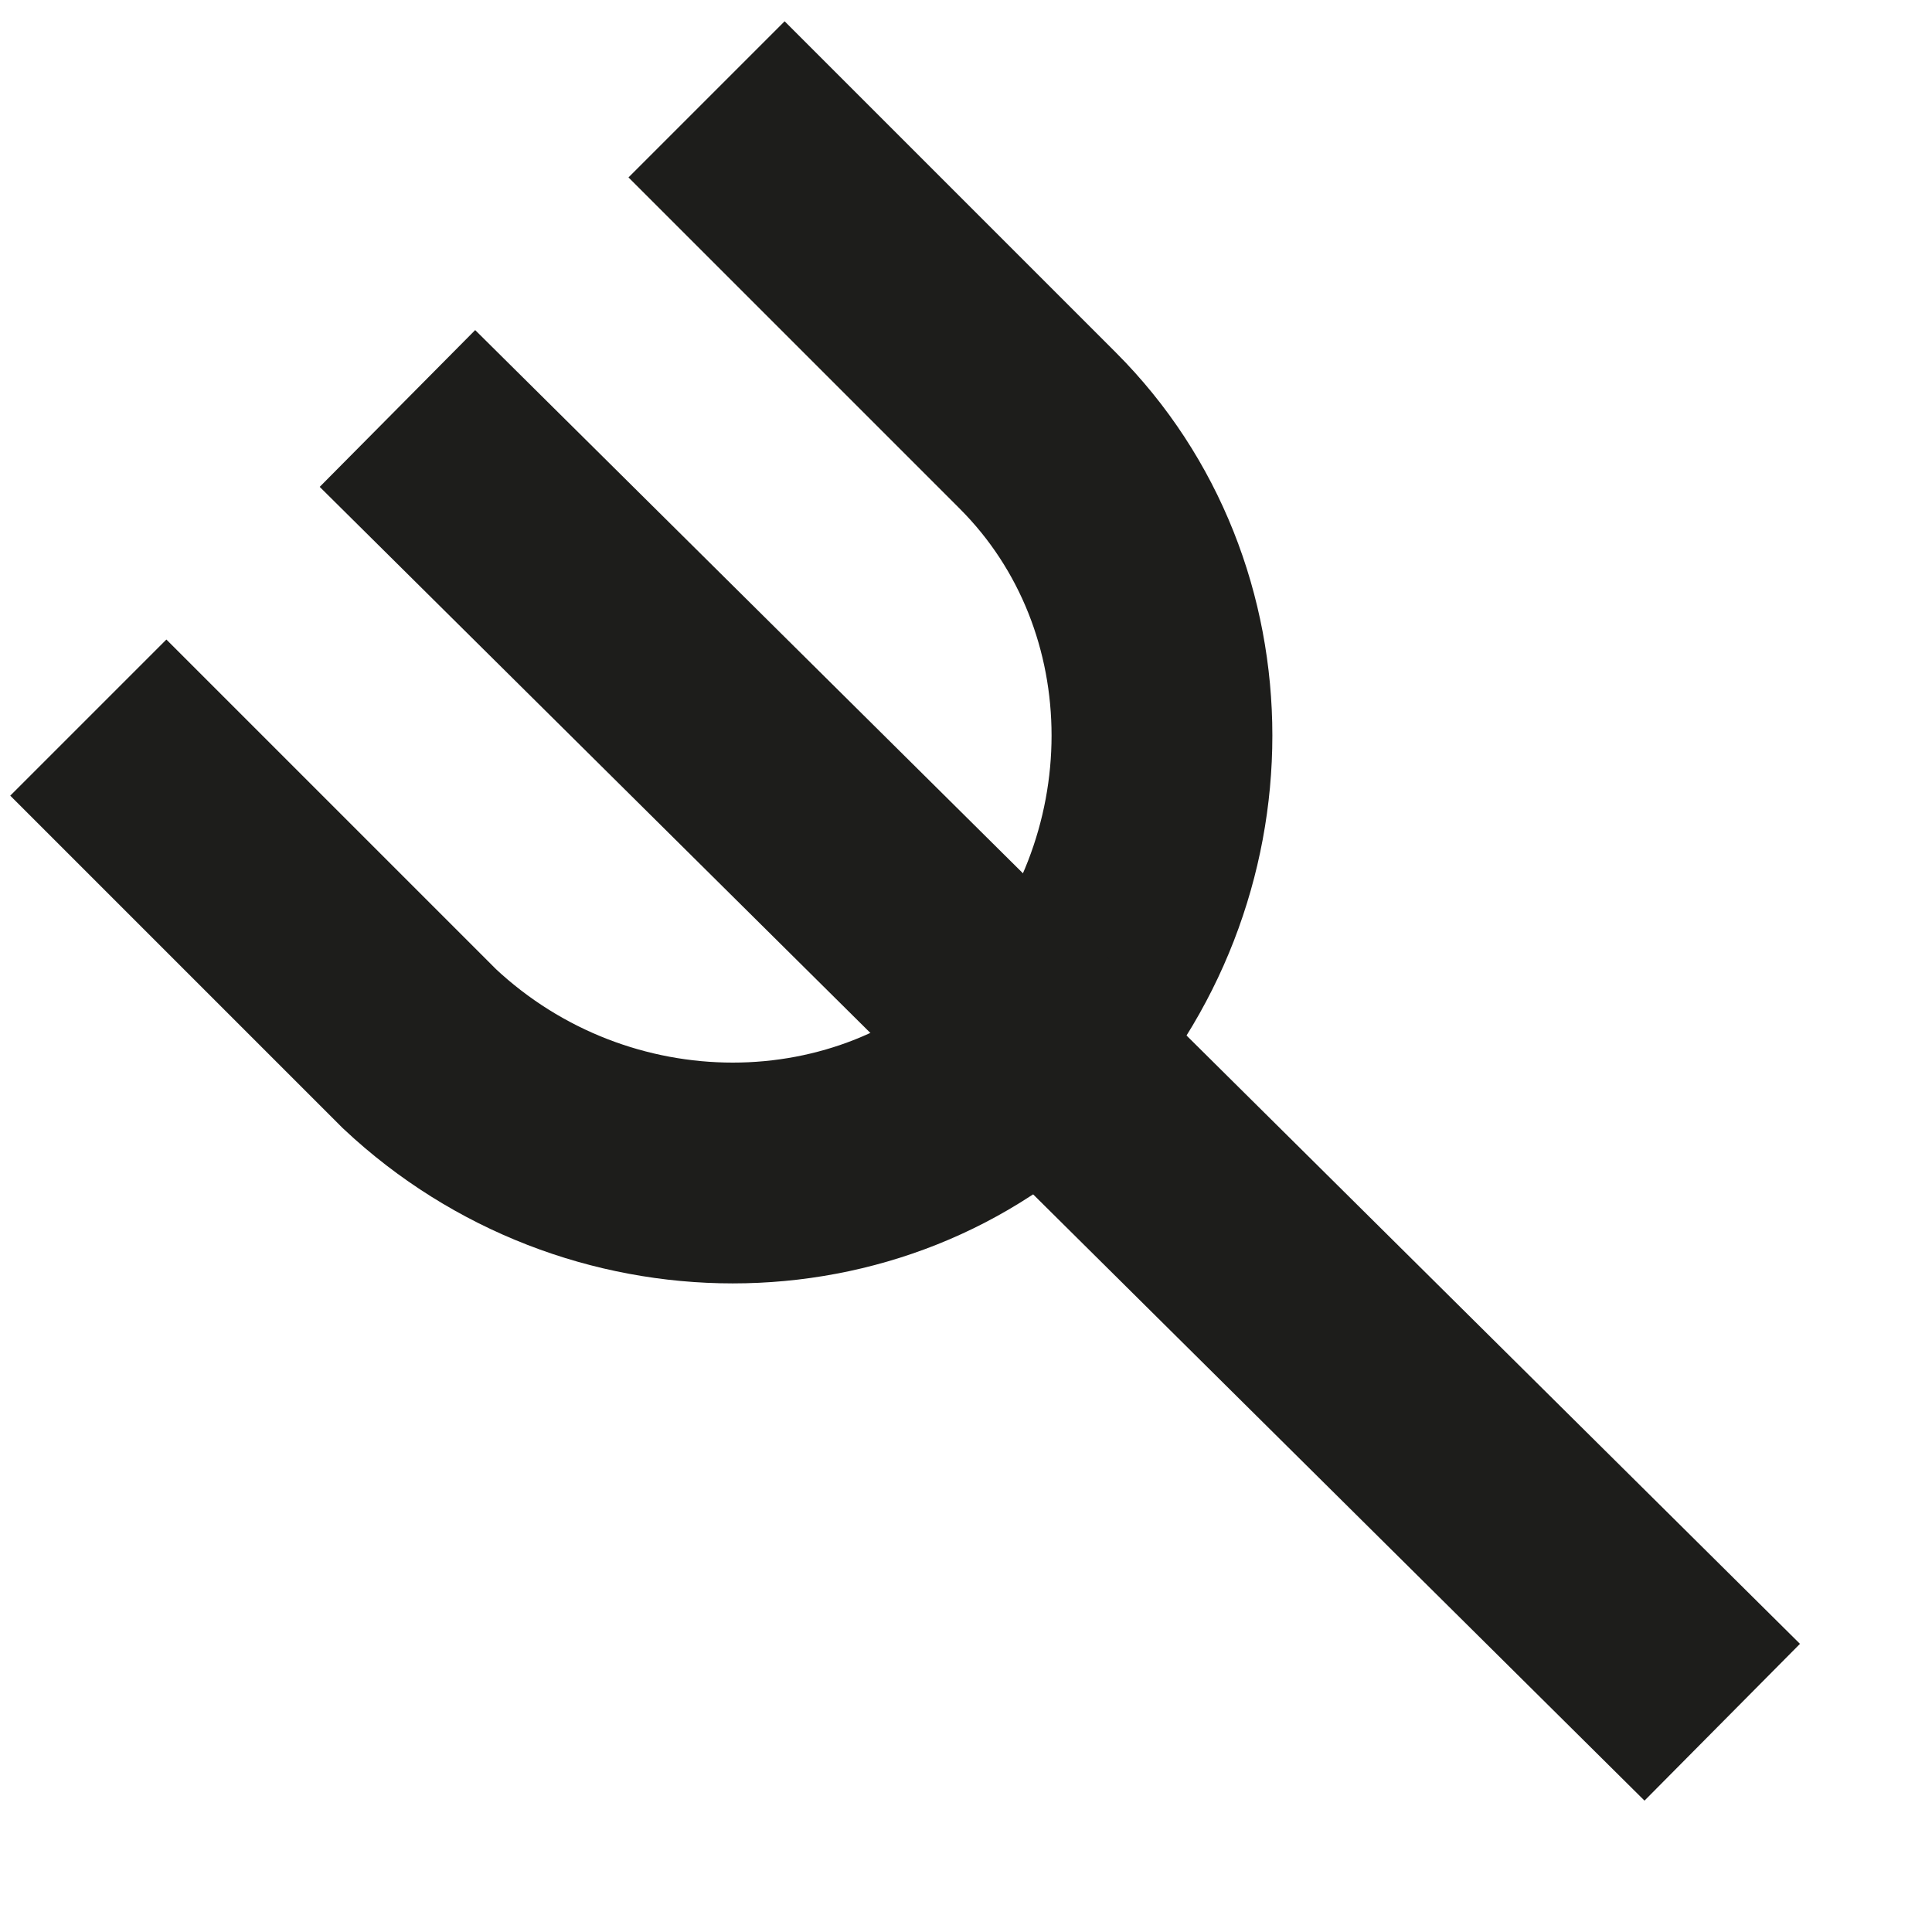
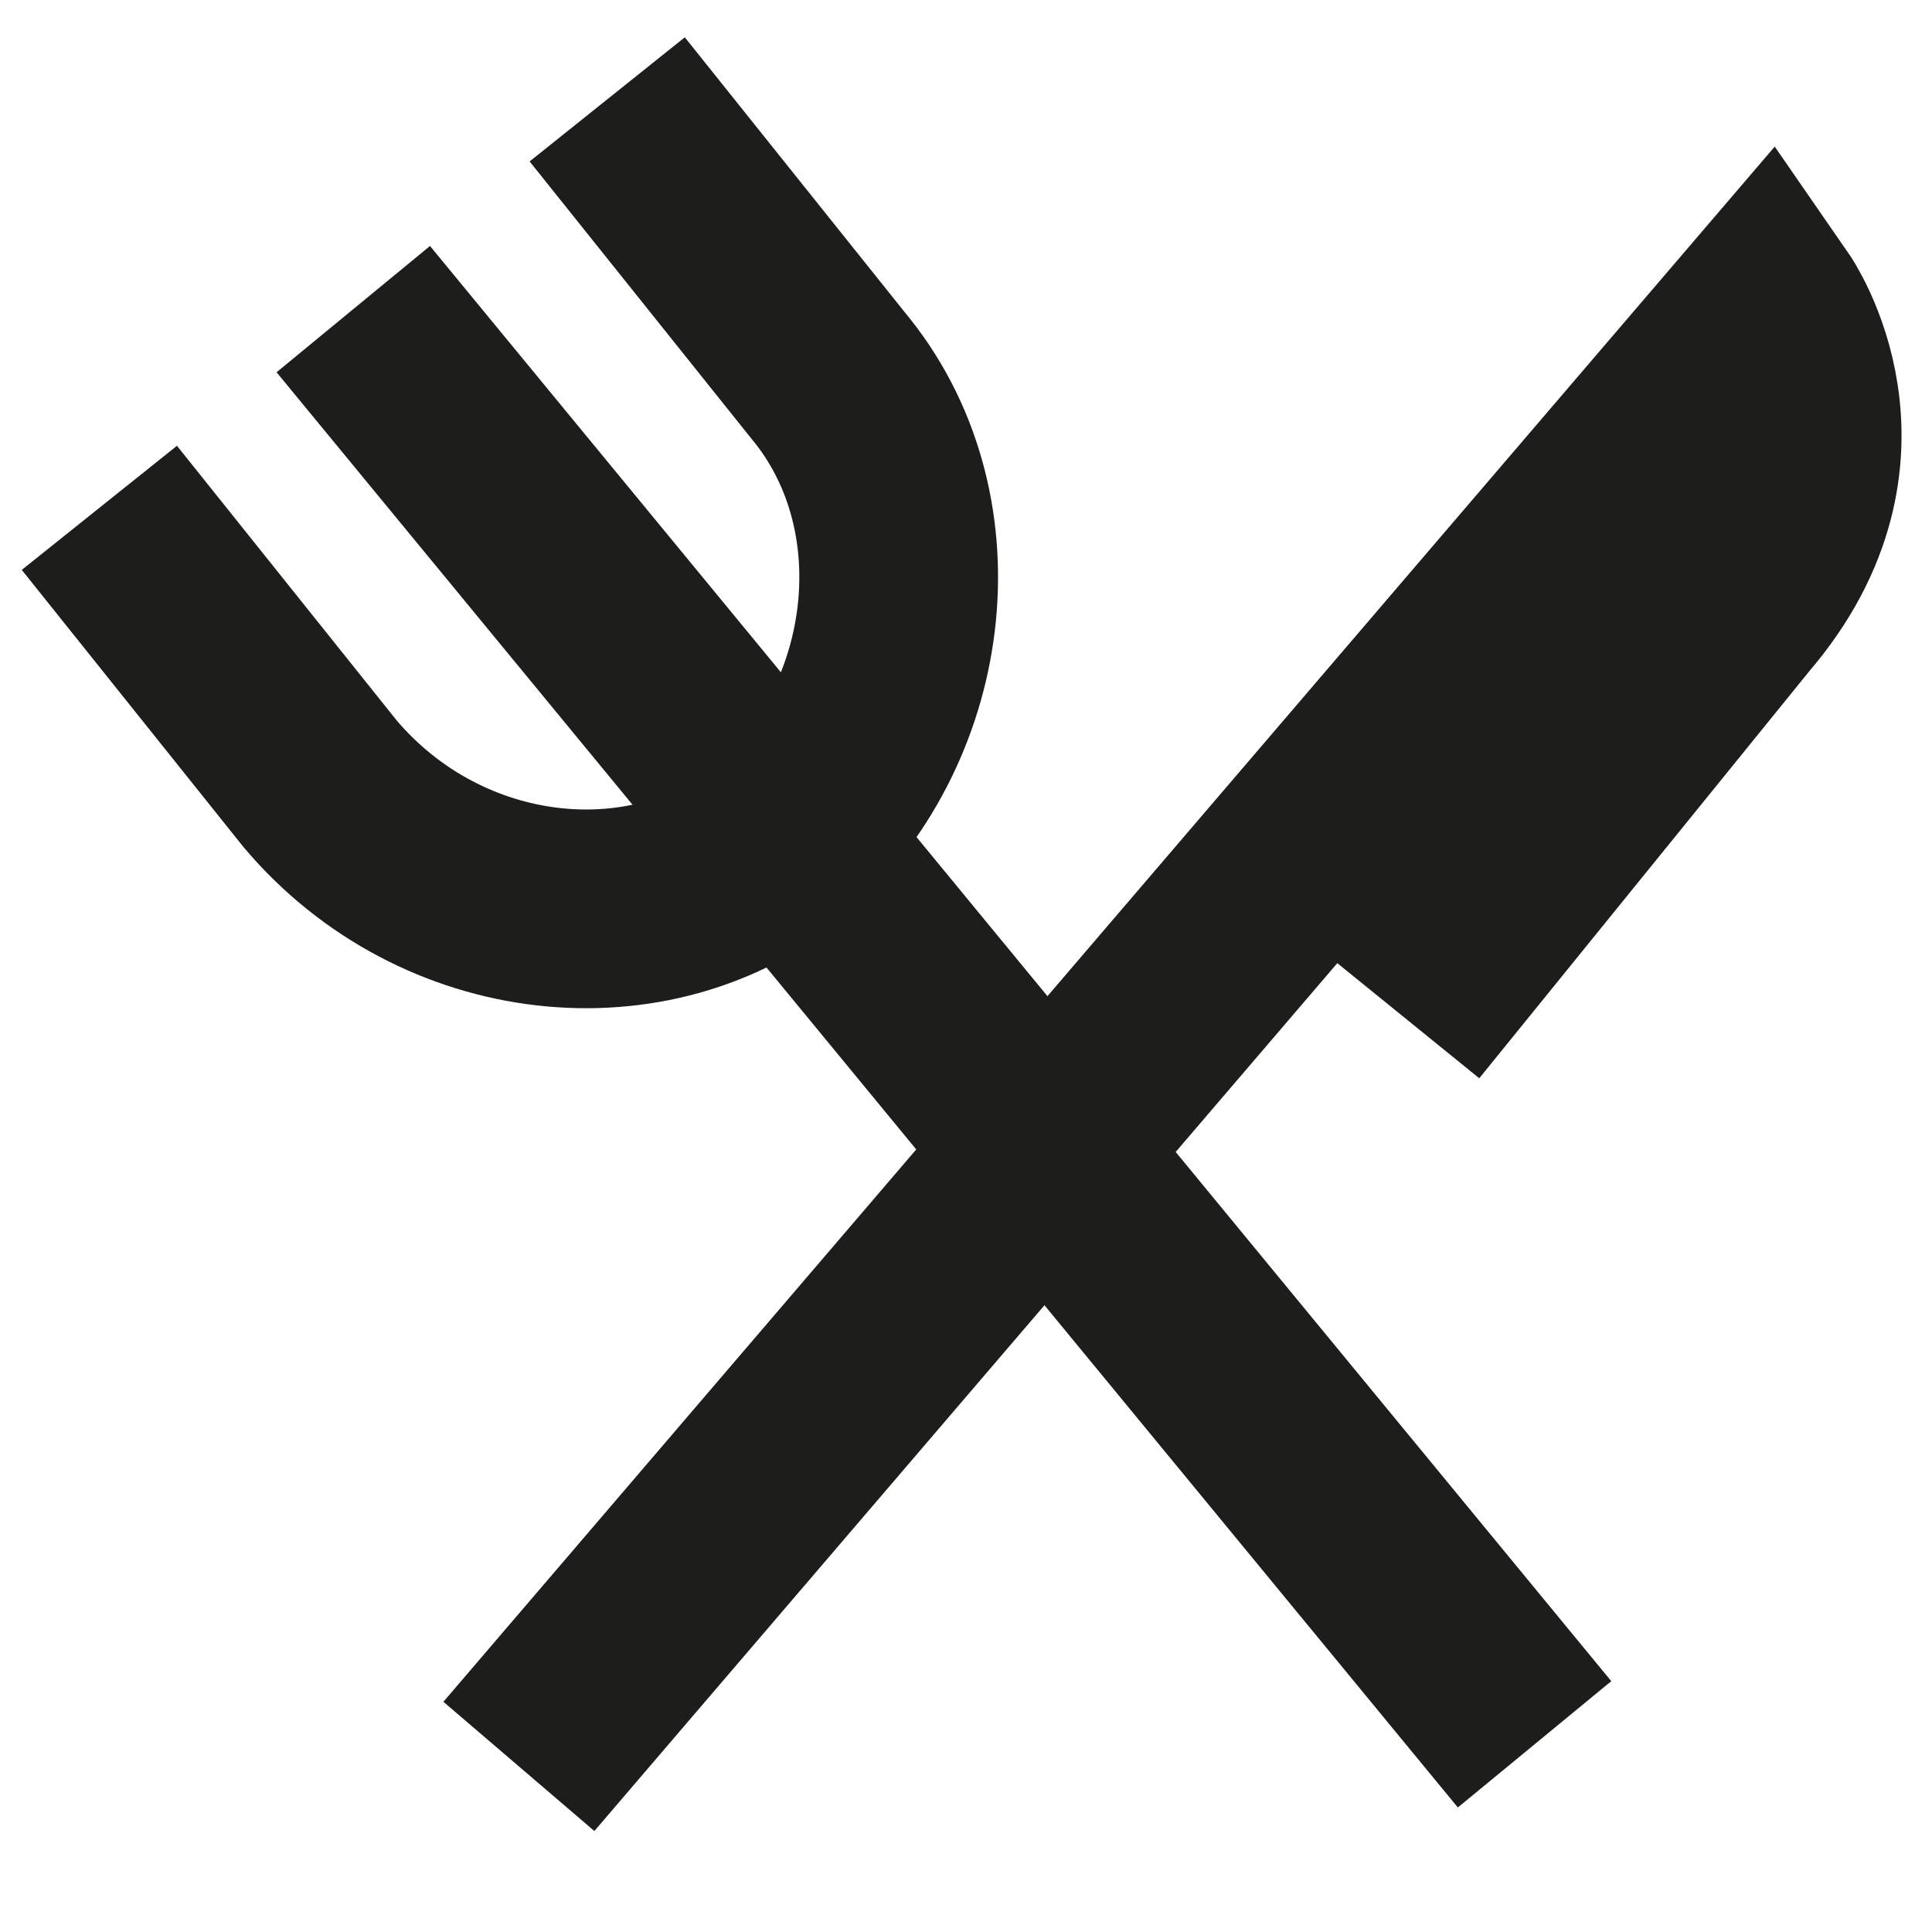
<svg xmlns="http://www.w3.org/2000/svg" version="1.1" id="Layer_1" x="0px" y="0px" viewBox="0 0 17.5 17.5" style="enable-background:new 0 0 17.5 17.5;" xml:space="preserve">
  <style type="text/css">
- 	.st0{fill:none;stroke:#1D1D1B;stroke-width:2;stroke-miterlimit:10.001;}
+ 	.st0{fill:none;stroke:#1D1D1B;stroke-width:1.8;stroke-miterlimit:10.001;}
</style>
-   <path class="st0" d="M6.4,0.9l3,3c1.5,1.5,1.5,4,0,5.6l0,0c-1.5,1.5-4,1.5-5.6,0l-3-3" />
-   <line class="st0" x1="3.6" y1="3.7" x2="15.6" y2="15.6" />
+   <path class="st0" d="M5.5,0.9l2,2.5c1,1.2,0.8,3.1-0.4,4.2l0,0C5.9,8.6,4,8.4,2.9,7.1l-2-2.5" />
+   <line class="st0" x1="3.2" y1="2.8" x2="13.9" y2="15.8" />
+   <path class="st0" d="M12.7,9.2l3-3.7C16.9,4.1,16,2.8,16,2.8L4.7,16" />
</svg>
